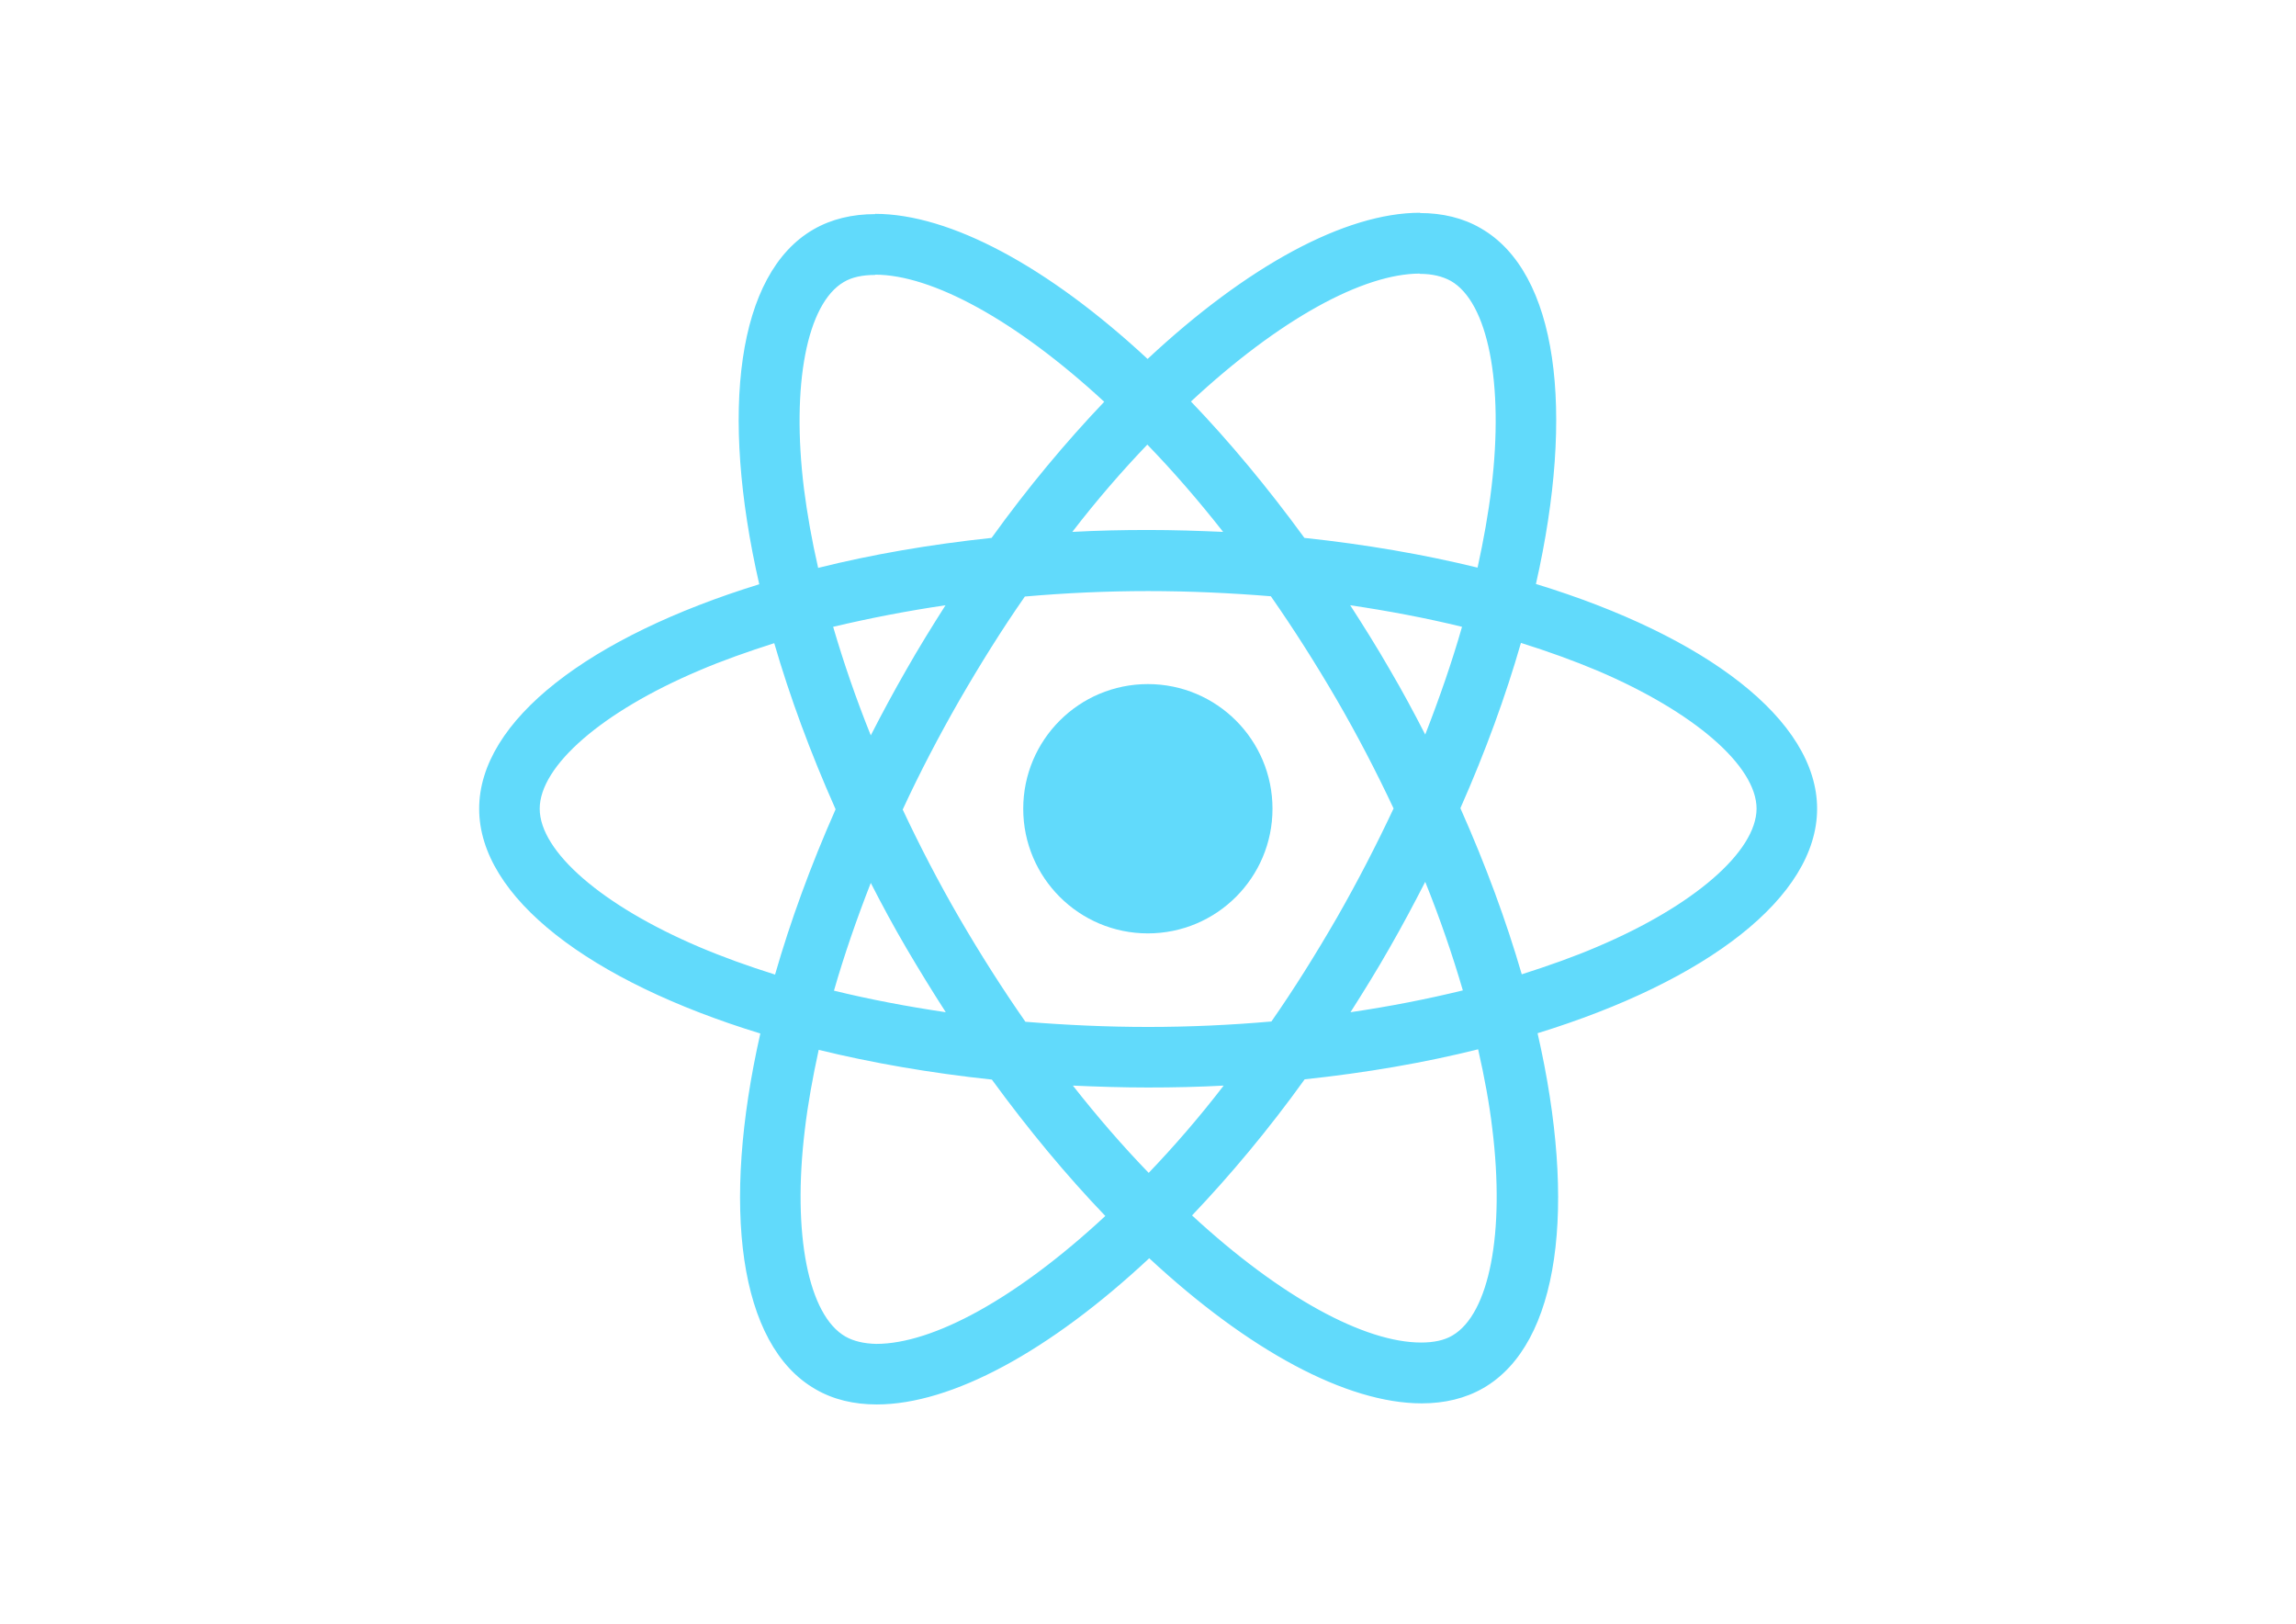
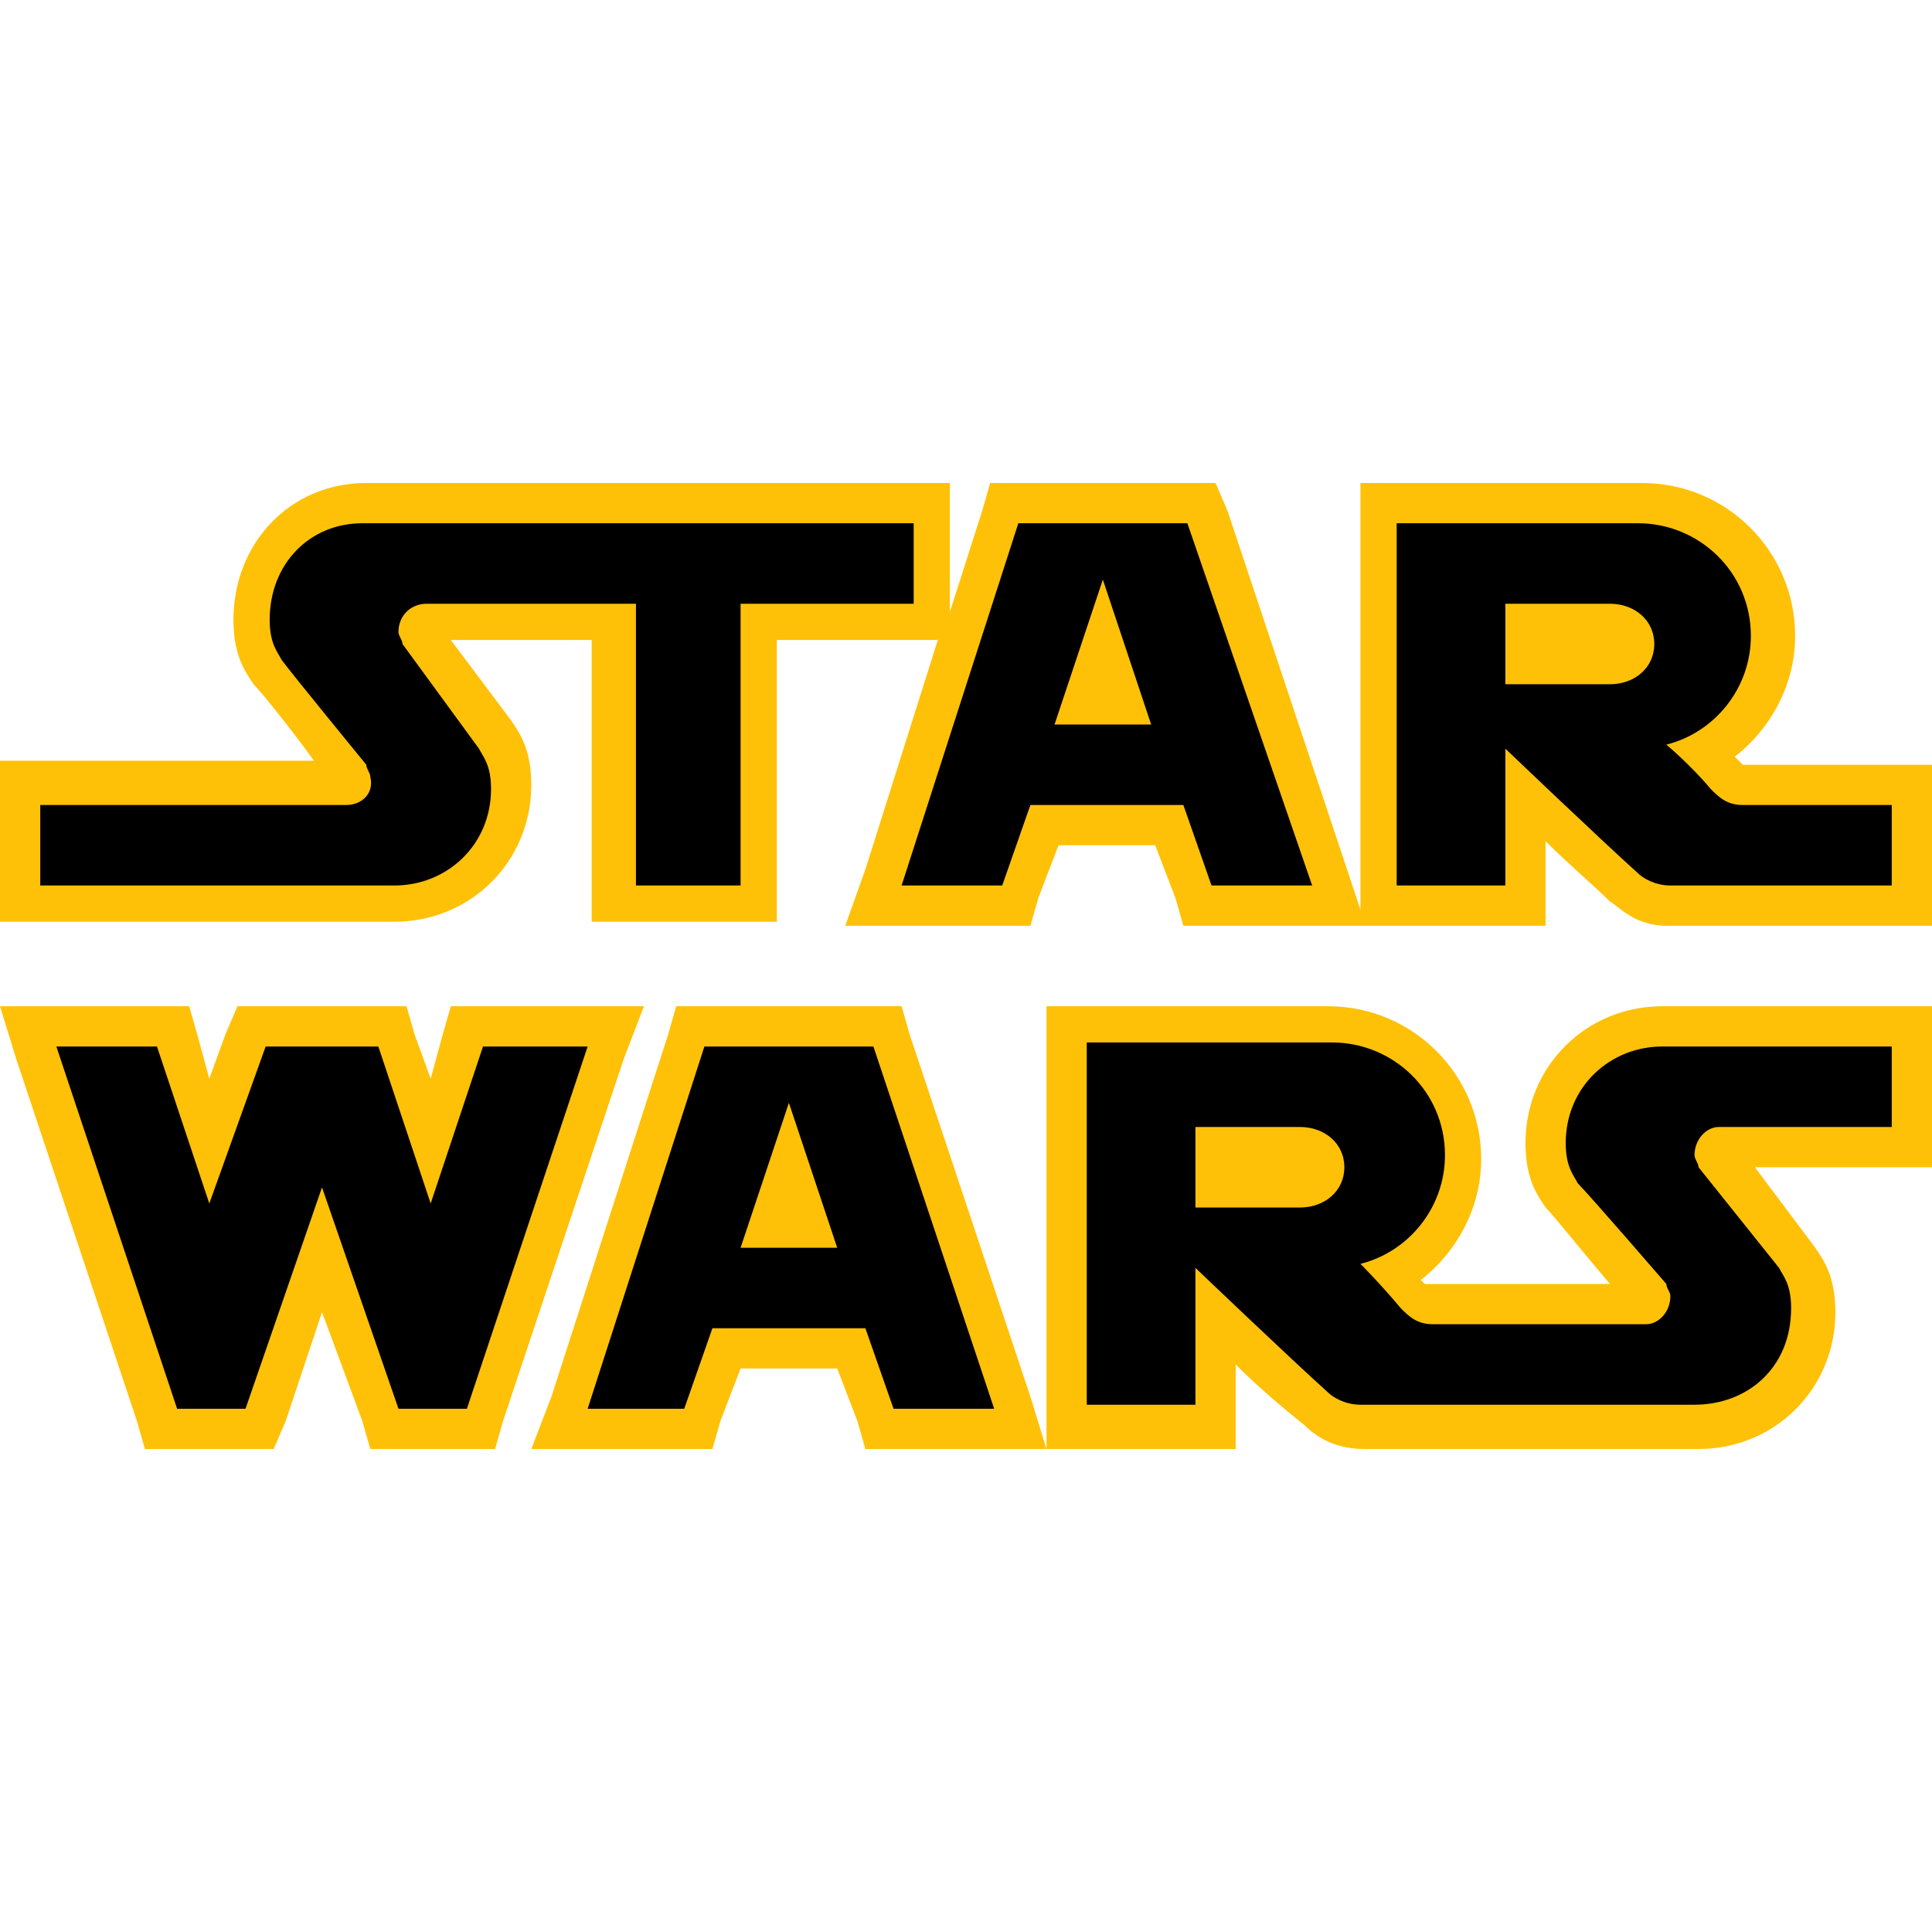
- <svg xmlns="http://www.w3.org/2000/svg" viewBox="0 0 841.9 595.3">
-   <g fill="#61DAFB">
-     <path d="M666.3 296.5c0-32.5-40.7-63.3-103.1-82.4 14.4-63.6 8-114.2-20.2-130.4-6.5-3.8-14.1-5.6-22.4-5.6v22.3c4.6 0 8.3.9 11.4 2.6 13.6 7.8 19.5 37.5 14.9 75.7-1.1 9.4-2.9 19.3-5.1 29.4-19.6-4.8-41-8.5-63.5-10.9-13.5-18.5-27.5-35.3-41.6-50 32.6-30.3 63.2-46.9 84-46.9V78c-27.5 0-63.5 19.6-99.9 53.6-36.4-33.8-72.4-53.2-99.9-53.2v22.3c20.7 0 51.4 16.5 84 46.6-14 14.7-28 31.4-41.3 49.9-22.6 2.4-44 6.1-63.6 11-2.3-10-4-19.7-5.2-29-4.7-38.2 1.1-67.9 14.6-75.8 3-1.8 6.9-2.6 11.5-2.6V78.5c-8.4 0-16 1.8-22.6 5.6-28.1 16.2-34.4 66.7-19.9 130.1-62.2 19.2-102.7 49.9-102.7 82.3 0 32.5 40.7 63.3 103.1 82.4-14.4 63.6-8 114.2 20.2 130.4 6.5 3.8 14.1 5.6 22.5 5.6 27.5 0 63.5-19.6 99.9-53.6 36.4 33.8 72.4 53.2 99.9 53.2 8.4 0 16-1.8 22.6-5.6 28.1-16.2 34.4-66.7 19.9-130.1 62-19.1 102.5-49.9 102.5-82.3zm-130.2-66.7c-3.7 12.9-8.3 26.2-13.5 39.5-4.1-8-8.4-16-13.1-24-4.6-8-9.5-15.8-14.4-23.4 14.2 2.1 27.9 4.7 41 7.9zm-45.8 106.5c-7.8 13.5-15.8 26.3-24.1 38.2-14.9 1.3-30 2-45.2 2-15.1 0-30.2-.7-45-1.9-8.3-11.9-16.4-24.6-24.2-38-7.6-13.1-14.5-26.4-20.8-39.8 6.2-13.4 13.2-26.8 20.7-39.9 7.8-13.5 15.8-26.3 24.1-38.2 14.9-1.3 30-2 45.2-2 15.1 0 30.2.7 45 1.9 8.3 11.9 16.4 24.6 24.2 38 7.6 13.1 14.5 26.4 20.8 39.8-6.3 13.4-13.2 26.8-20.7 39.9zm32.3-13c5.4 13.4 10 26.8 13.8 39.8-13.1 3.2-26.9 5.9-41.2 8 4.9-7.7 9.8-15.6 14.4-23.7 4.6-8 8.9-16.1 13-24.1zM421.2 430c-9.3-9.6-18.6-20.3-27.8-32 9 .4 18.2.7 27.5.7 9.4 0 18.7-.2 27.8-.7-9 11.7-18.3 22.4-27.5 32zm-74.4-58.9c-14.2-2.1-27.9-4.7-41-7.9 3.7-12.9 8.3-26.2 13.5-39.5 4.1 8 8.4 16 13.1 24 4.7 8 9.5 15.8 14.4 23.4zM420.7 163c9.3 9.6 18.6 20.3 27.8 32-9-.4-18.2-.7-27.5-.7-9.4 0-18.7.2-27.8.7 9-11.7 18.3-22.4 27.5-32zm-74 58.9c-4.9 7.7-9.8 15.6-14.4 23.7-4.6 8-8.9 16-13 24-5.4-13.4-10-26.8-13.8-39.8 13.1-3.1 26.9-5.8 41.2-7.9zm-90.5 125.2c-35.4-15.1-58.3-34.9-58.3-50.6 0-15.7 22.9-35.6 58.3-50.6 8.6-3.7 18-7 27.7-10.1 5.7 19.6 13.2 40 22.5 60.9-9.2 20.8-16.6 41.1-22.2 60.6-9.9-3.1-19.3-6.5-28-10.2zM310 490c-13.6-7.8-19.5-37.5-14.9-75.7 1.1-9.4 2.9-19.3 5.1-29.4 19.6 4.8 41 8.5 63.5 10.9 13.5 18.5 27.5 35.3 41.6 50-32.6 30.3-63.2 46.9-84 46.9-4.5-.1-8.3-1-11.3-2.7zm237.2-76.2c4.7 38.2-1.1 67.9-14.6 75.8-3 1.8-6.9 2.6-11.5 2.6-20.7 0-51.4-16.5-84-46.6 14-14.7 28-31.4 41.3-49.9 22.6-2.4 44-6.1 63.6-11 2.3 10.1 4.1 19.8 5.2 29.1zm38.5-66.7c-8.6 3.7-18 7-27.7 10.1-5.7-19.6-13.2-40-22.5-60.9 9.2-20.8 16.6-41.1 22.2-60.6 9.9 3.1 19.3 6.5 28.1 10.2 35.4 15.1 58.3 34.9 58.3 50.6-.1 15.7-23 35.6-58.4 50.6zM320.8 78.4z" />
-     <circle cx="420.9" cy="296.5" r="45.7" />
-     <path d="M520.5 78.1z" />
-   </g>
+ <svg xmlns="http://www.w3.org/2000/svg" viewBox="0 0 48 48" width="144px" height="144px">
+   <path fill="#FFC107" d="M47,19h-3.7c0,0,0,0,0,0c-0.1-0.1-0.1-0.1-0.2-0.2c0.9-0.7,1.5-1.8,1.5-3c0-2.1-1.7-3.8-3.8-3.8h-6h-1v1v9v0.6l-0.3-0.9l-3-9L30.2,12h-0.7h-4.2h-0.7l-0.2,0.7l-0.8,2.5V15v-2v-1h-1H9.1c-1.9,0-3.3,1.5-3.3,3.4c0,0.9,0.3,1.3,0.5,1.6l0,0l0,0c0.2,0.2,1,1.2,1.5,1.9H1H0v1v2v1h1h8.8c1.9,0,3.4-1.5,3.4-3.4c0-0.9-0.3-1.3-0.5-1.6l-1.5-2h3.5v6v1h1h2.6h1v-1v-6h3.3h0.7l-1.8,5.7L21,23h1.4h2.5h0.7l0.2-0.7l0.5-1.3h2.4l0.5,1.3l0.2,0.7H30h2.5h1.2v0h1h2.7h1v-1v-1.1c0.6,0.6,1.2,1.1,1.6,1.5c0.2,0.1,0.6,0.6,1.4,0.6H47h1v-1v-2v-1H47z M15.5,26.3l-3,9L12.3,36h-0.7H9.9H9.2l-0.2-0.7L8,32.6l-0.9,2.7L6.8,36H6.1H4.4H3.6l-0.2-0.7l-3-9L0,25h1.4h2.6h0.7l0.2,0.7l0.3,1.1l0.4-1.1L5.9,25h0.7h2.8h0.7l0.2,0.7l0.4,1.1l0.3-1.1l0.2-0.7H12h2.6H16L15.5,26.3z M41.3,25c-1.9,0-3.4,1.5-3.4,3.4c0,0.9,0.3,1.3,0.5,1.6l0,0l0,0c0.2,0.2,1,1.2,1.6,1.9h-4.5c0,0,0,0-0.1,0c0,0-0.1-0.1-0.1-0.1c0.9-0.7,1.5-1.8,1.5-3c0-2.1-1.7-3.8-3.8-3.8h-3.4H27h-1v1v9v1l-0.4-1.3l-3-9L22.4,25h-0.7h-4.2h-0.7l-0.2,0.7l-2.9,9L13.2,36h1.4H17h0.7l0.2-0.7l0.5-1.3h2.4l0.5,1.3l0.2,0.7h0.7h2.5H26h0h1h2.7h1v-1v-1.1c0.6,0.6,1.2,1.1,1.7,1.5c0.4,0.4,0.9,0.6,1.5,0.6h8.3c1.9,0,3.4-1.5,3.4-3.4c0-0.9-0.3-1.3-0.5-1.6l-1.5-2H47h1v-1v-2v-1h-1H41.3z" />
+   <path d="M22.5,13c0,0-12.6,0-13.5,0c-1.3,0-2.3,1-2.3,2.4c0,0.6,0.2,0.8,0.3,1C7.3,16.8,9.1,19,9.1,19c0,0.1,0.1,0.2,0.1,0.3C9.3,19.7,9,20,8.6,20c0,0-7.6,0-7.6,0v2c0,0,8.1,0,8.8,0c1.3,0,2.4-1,2.4-2.4c0-0.6-0.2-0.8-0.3-1L10,16c0-0.1-0.1-0.2-0.1-0.3c0-0.4,0.3-0.7,0.7-0.7c0,0,5.2,0,5.2,0v7h2.6v-7h4.3V13z M29.5,13h-4.2l-2.9,9h2.5l0.7-2h3.8l0.7,2h2.5L29.5,13z M26.2,18l1.2-3.6l1.2,3.6H26.2z M43.3,20c-0.4,0-0.6-0.2-0.8-0.4c-0.5-0.6-1.1-1.1-1.1-1.1c1.2-0.3,2.1-1.4,2.1-2.7c0-1.6-1.3-2.8-2.8-2.8h-6v9h2.7v-3.4c0,0,2.3,2.2,3.3,3.1c0.1,0.1,0.4,0.3,0.8,0.3c0.3,0,5.5,0,5.5,0v-2H43.3z M37.4,15H40c0.6,0,1.1,0.4,1.1,1c0,0.6-0.5,1-1.1,1h-2.6V15z M12,26l-1.3,3.9L9.4,26H6.6l-1.4,3.9L3.9,26H1.4l3,9h1.7L8,29.5L9.9,35h1.7l3-9H12z M42.7,28c0,0,4.3,0,4.3,0v-2c0,0-4.8,0-5.7,0c-1.3,0-2.4,1-2.4,2.4c0,0.6,0.2,0.8,0.3,1c0.3,0.3,2.2,2.5,2.2,2.5c0,0.1,0.1,0.2,0.1,0.3c0,0.4-0.3,0.7-0.6,0.7c0,0-5.2,0-5.3,0c-0.4,0-0.6-0.2-0.8-0.4c-0.5-0.6-1-1.1-1-1.1c1.2-0.3,2.1-1.4,2.1-2.7c0-1.6-1.3-2.8-2.8-2.8h-3.4H27v9h2.7v-3.4c0,0,2.3,2.2,3.3,3.1c0.1,0.1,0.4,0.3,0.8,0.3c0.3,0,7.8,0,8.3,0c1.3,0,2.4-0.9,2.4-2.4c0-0.6-0.2-0.8-0.3-1L42.2,29c0-0.1-0.1-0.2-0.1-0.3C42.1,28.3,42.4,28,42.7,28z M32.3,30h-2.6v-2h2.6c0.6,0,1.1,0.4,1.1,1C33.4,29.6,32.9,30,32.3,30z M21.7,26h-4.2l-2.9,9H17l0.7-2h3.8l0.7,2h2.5L21.7,26z M18.4,31l1.2-3.6l1.2,3.6H18.4z" />
</svg>
